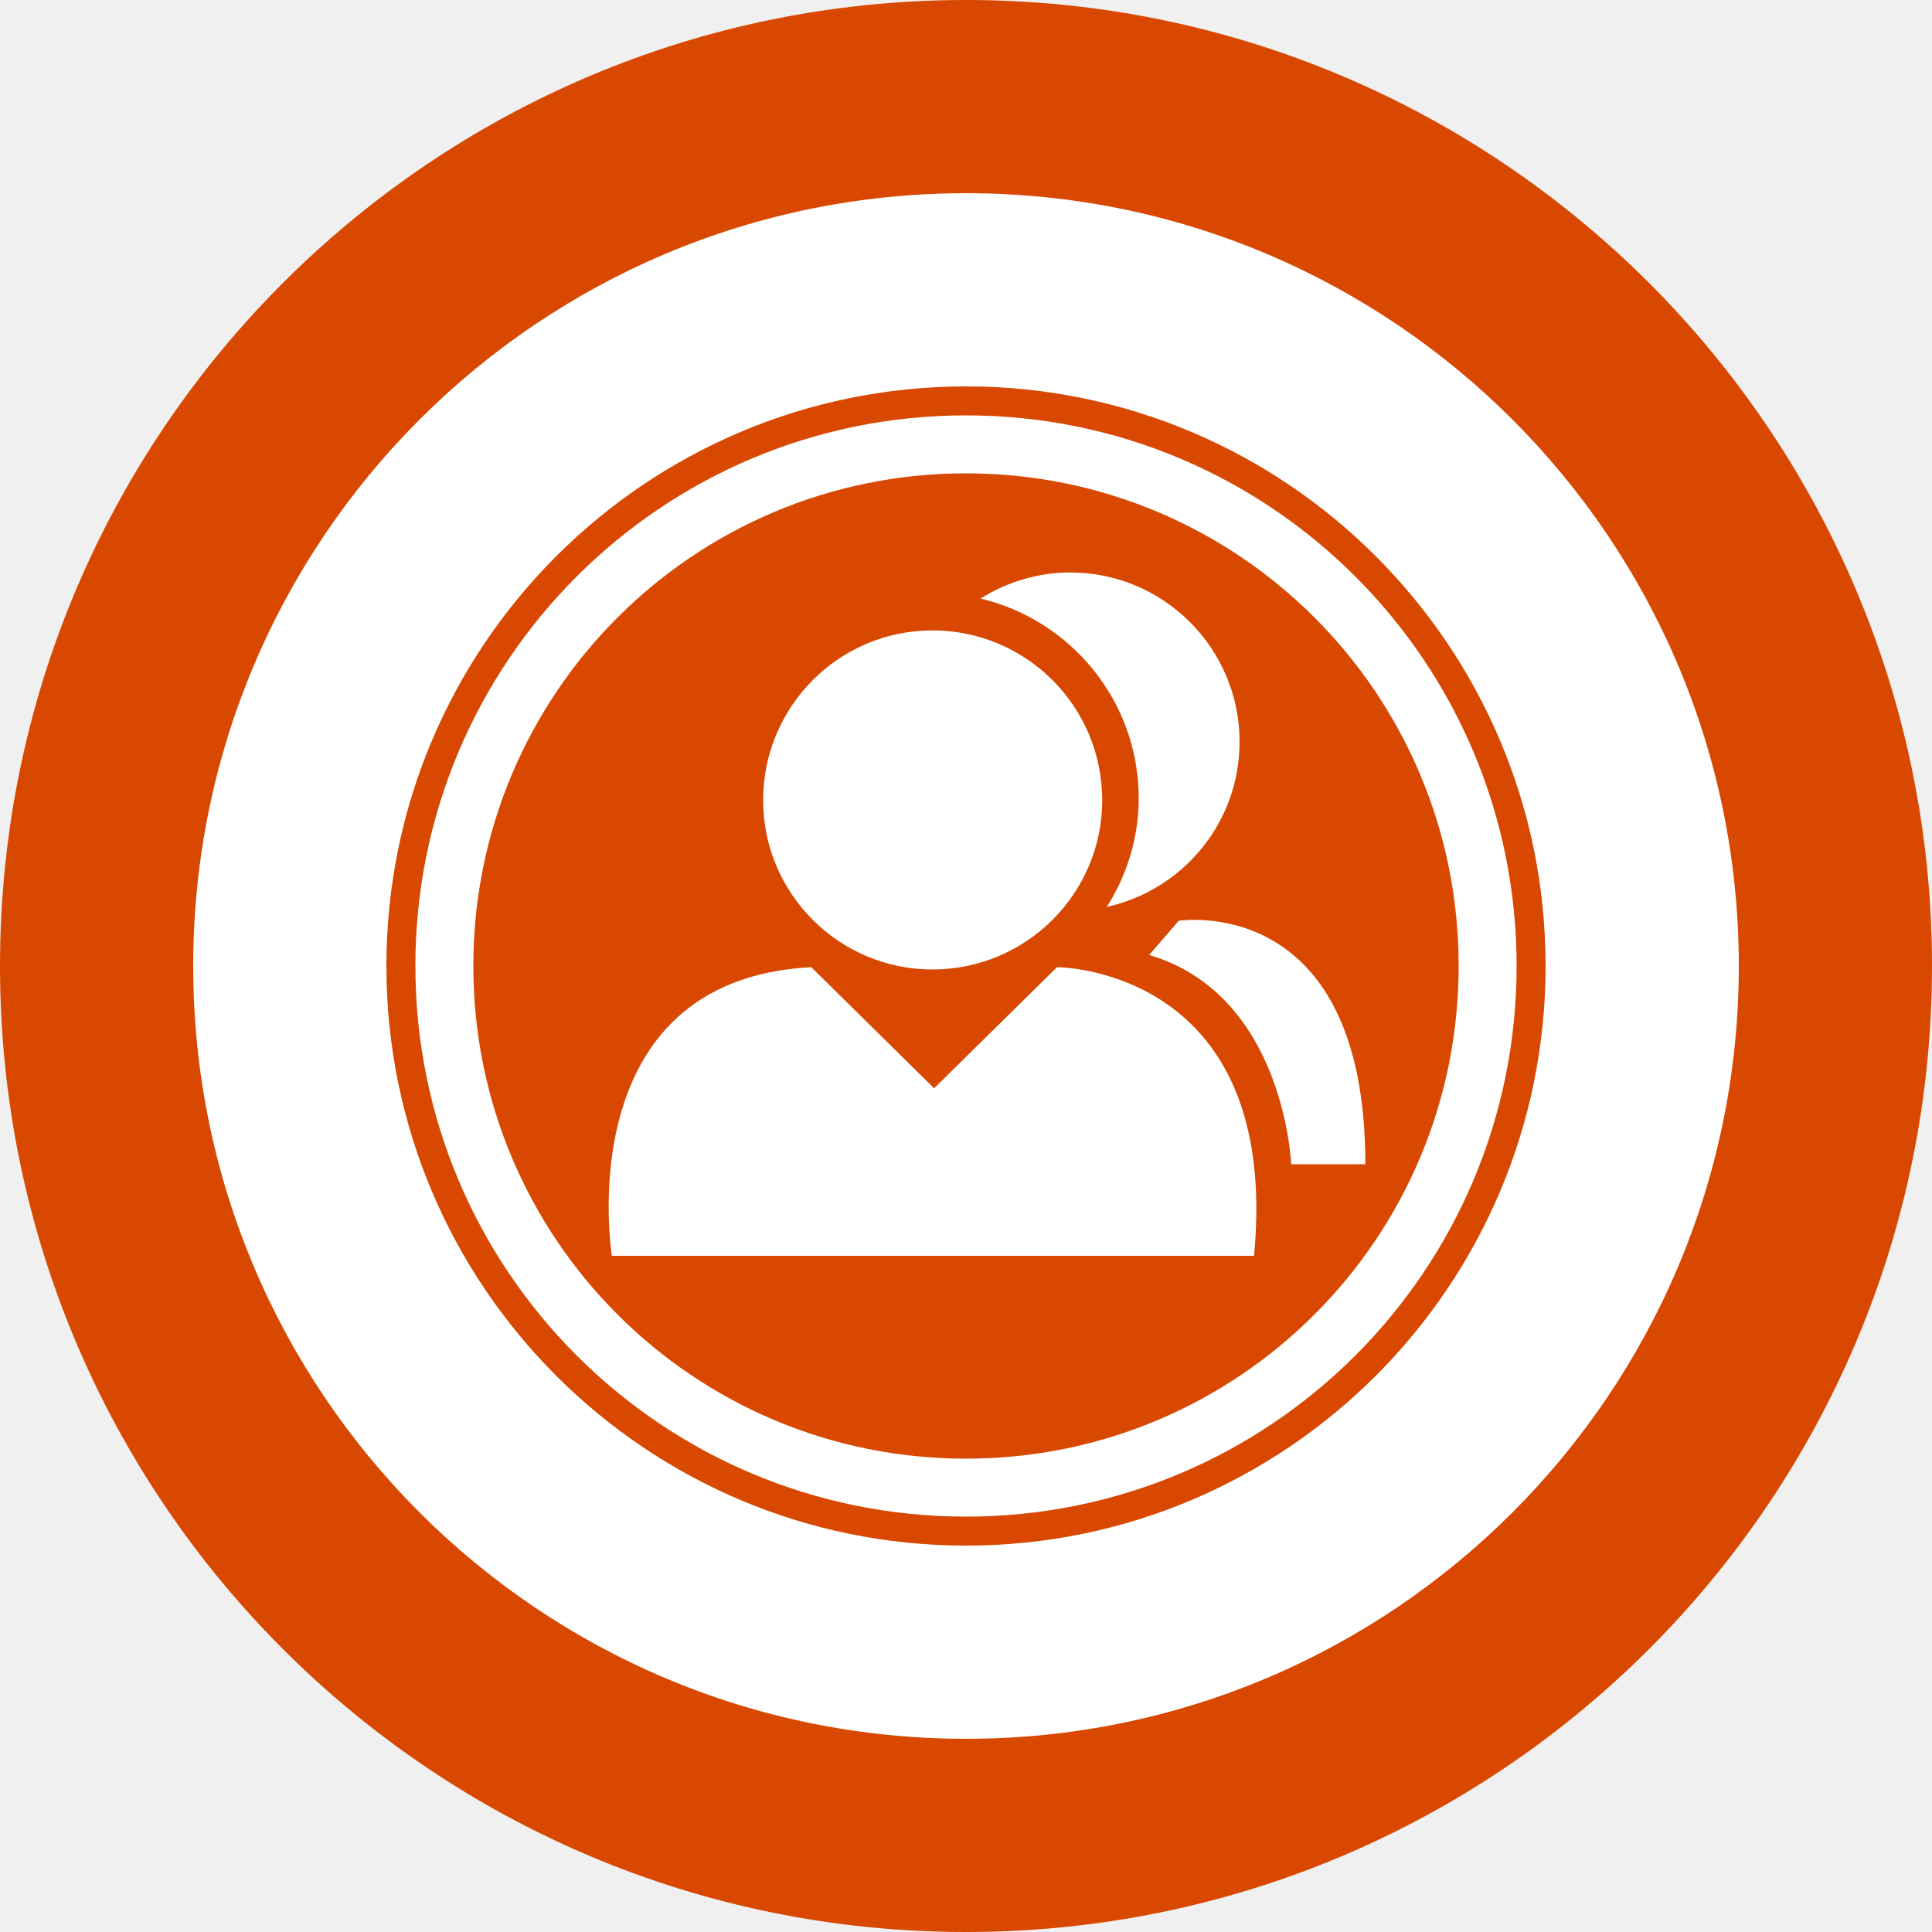
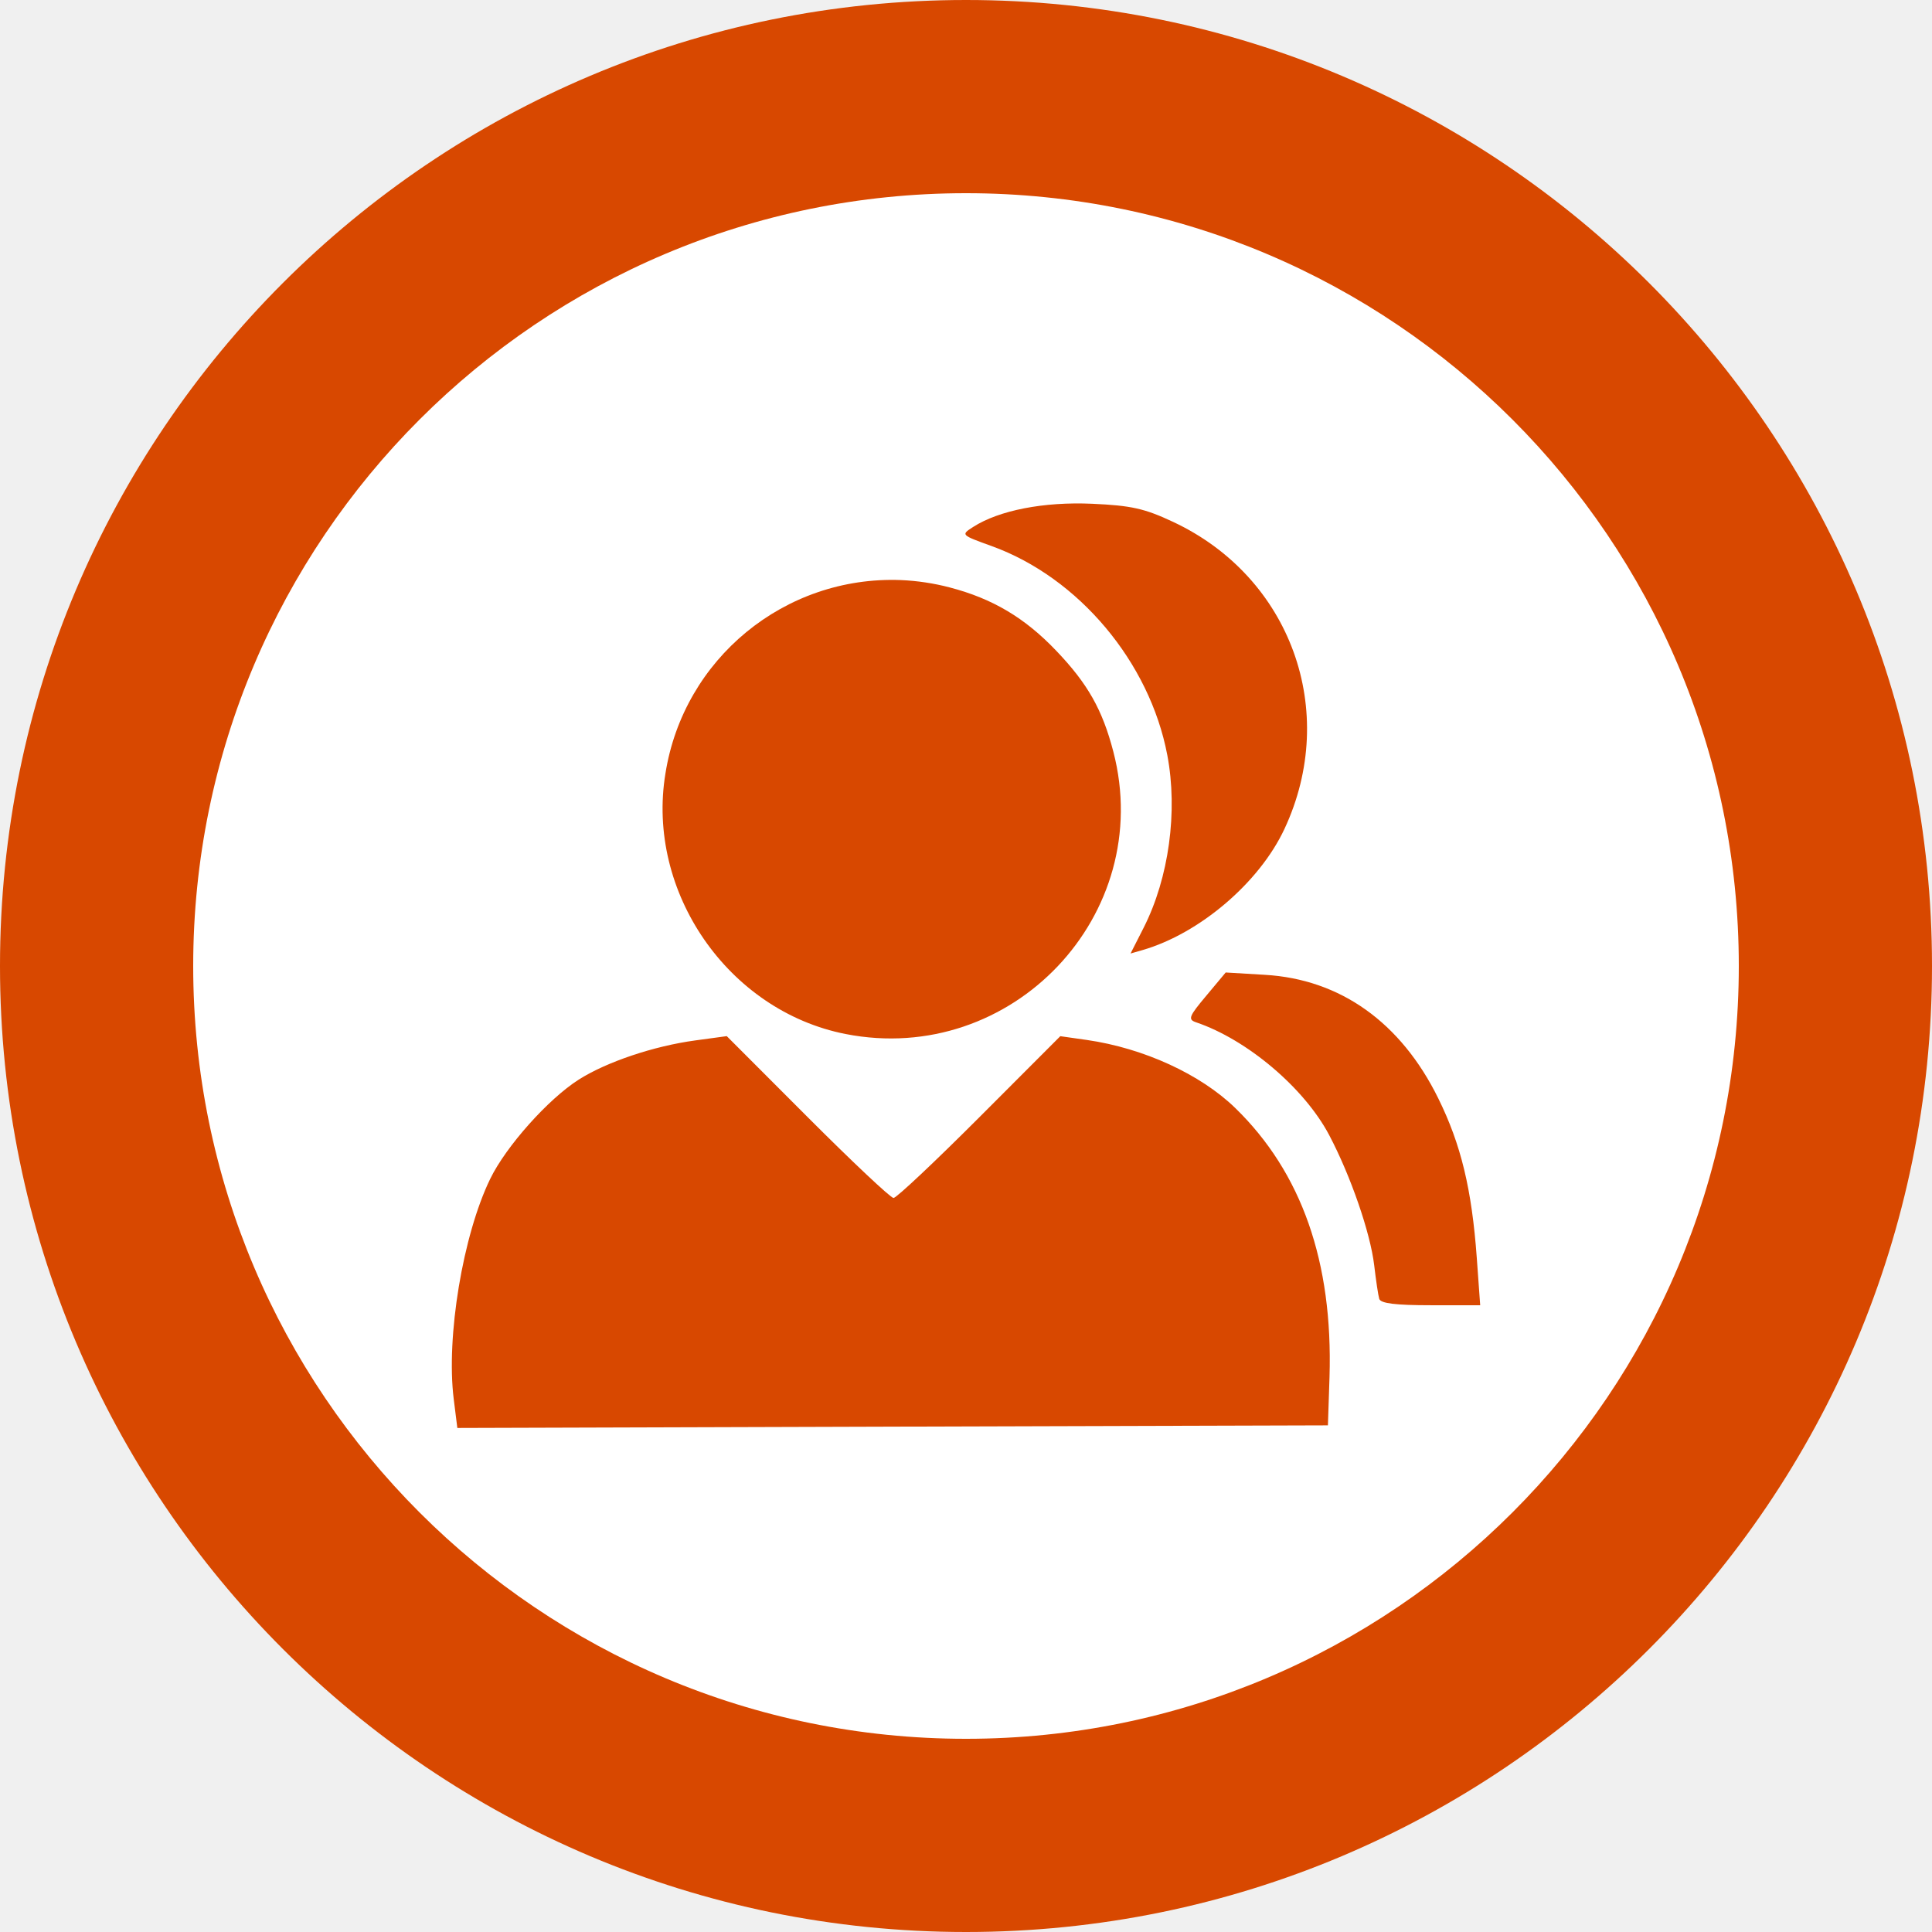
<svg xmlns="http://www.w3.org/2000/svg" viewBox="0 0 40 40">
  <circle cx="20" cy="20" r="20" fill="#d84800" />
  <circle cx="20" cy="20" r="16" fill="#ffffff" />
-   <svg x="8" y="8" width="24" height="24" viewBox="0 0 20 20" fill="#d84800">
-     <path d="M10 0c5.52 0 10 4.48 10 10s-4.48 10-10 10S0 15.52 0 10 4.48 0 10 0zm0 .5C4.75.5.5 4.75.5 10s4.25 9.5 9.5 9.5 9.5-4.25 9.5-9.5S15.25.5 10 .5zm0 1c4.7 0 8.5 3.8 8.5 8.5s-3.8 8.5-8.5 8.5-8.5-3.8-8.5-8.5S5.3 1.5 10 1.5zm1.8 1.71c-.57 0-1.1.17-1.55.45 1.56.37 2.73 1.77 2.73 3.45 0 .69-.21 1.33-.55 1.87 1.31-.29 2.29-1.45 2.29-2.85 0-1.61-1.31-2.92-2.92-2.92zm-2.38 1c-1.61 0-2.92 1.31-2.92 2.93 0 1.61 1.31 2.92 2.92 2.92 1.62 0 2.93-1.31 2.93-2.92 0-1.62-1.31-2.93-2.93-2.93zm4.25 5.01l-.51.59c2.34.69 2.45 3.61 2.45 3.61h1.28c0-4.71-3.22-4.2-3.22-4.2zm-2.1.8l-2.12 2.09-2.12-2.09C3.12 10.24 3.89 15 3.89 15h11.08c.47-4.98-3.4-4.98-3.4-4.98z" />
+   <svg x="9" y="9" width="22" height="22" viewBox="0 0 20 20" fill="#d84800">
+     <path d="M12.377 1.3c-.913-.041-1.756.124-2.242.436-.233.15-.234.15.35.361 1.637.593 2.972 2.183 3.304 3.934.201 1.06.03 2.31-.444 3.246l-.248.488.223-.064c1.077-.311 2.203-1.272 2.674-2.281 1.036-2.217.119-4.743-2.098-5.78-.536-.252-.788-.307-1.52-.34zM8.771 2.736a4.318 4.318 0 00-4.428 3.64c-.368 2.228 1.181 4.47 3.39 4.904 3.13.614 5.84-2.244 5.04-5.315-.206-.792-.483-1.279-1.072-1.896-.593-.623-1.201-.984-2.01-1.195a4.372 4.372 0 00-.92-.138zm6.117 7.386l-.366.438c-.326.388-.349.446-.194.499.963.325 2.04 1.237 2.508 2.124.404.766.775 1.84.847 2.45.033.281.075.566.095.632.027.086.308.12.969.12h.931l-.064-.89c-.094-1.295-.297-2.136-.726-3.006-.704-1.428-1.843-2.24-3.262-2.323l-.738-.044zm-9.39 1.198l-.595.081c-.78.106-1.667.404-2.193.738-.573.365-1.365 1.252-1.664 1.865C.53 15.064.212 16.98.358 18.15l.068.545 8.194-.025 8.192-.024.03-.911c.066-2.164-.524-3.847-1.775-5.063-.655-.636-1.724-1.126-2.793-1.28l-.499-.071-1.52 1.522c-.836.837-1.564 1.523-1.619 1.523-.054 0-.782-.686-1.618-1.523l-1.52-1.522z" />
  </svg>
</svg>
